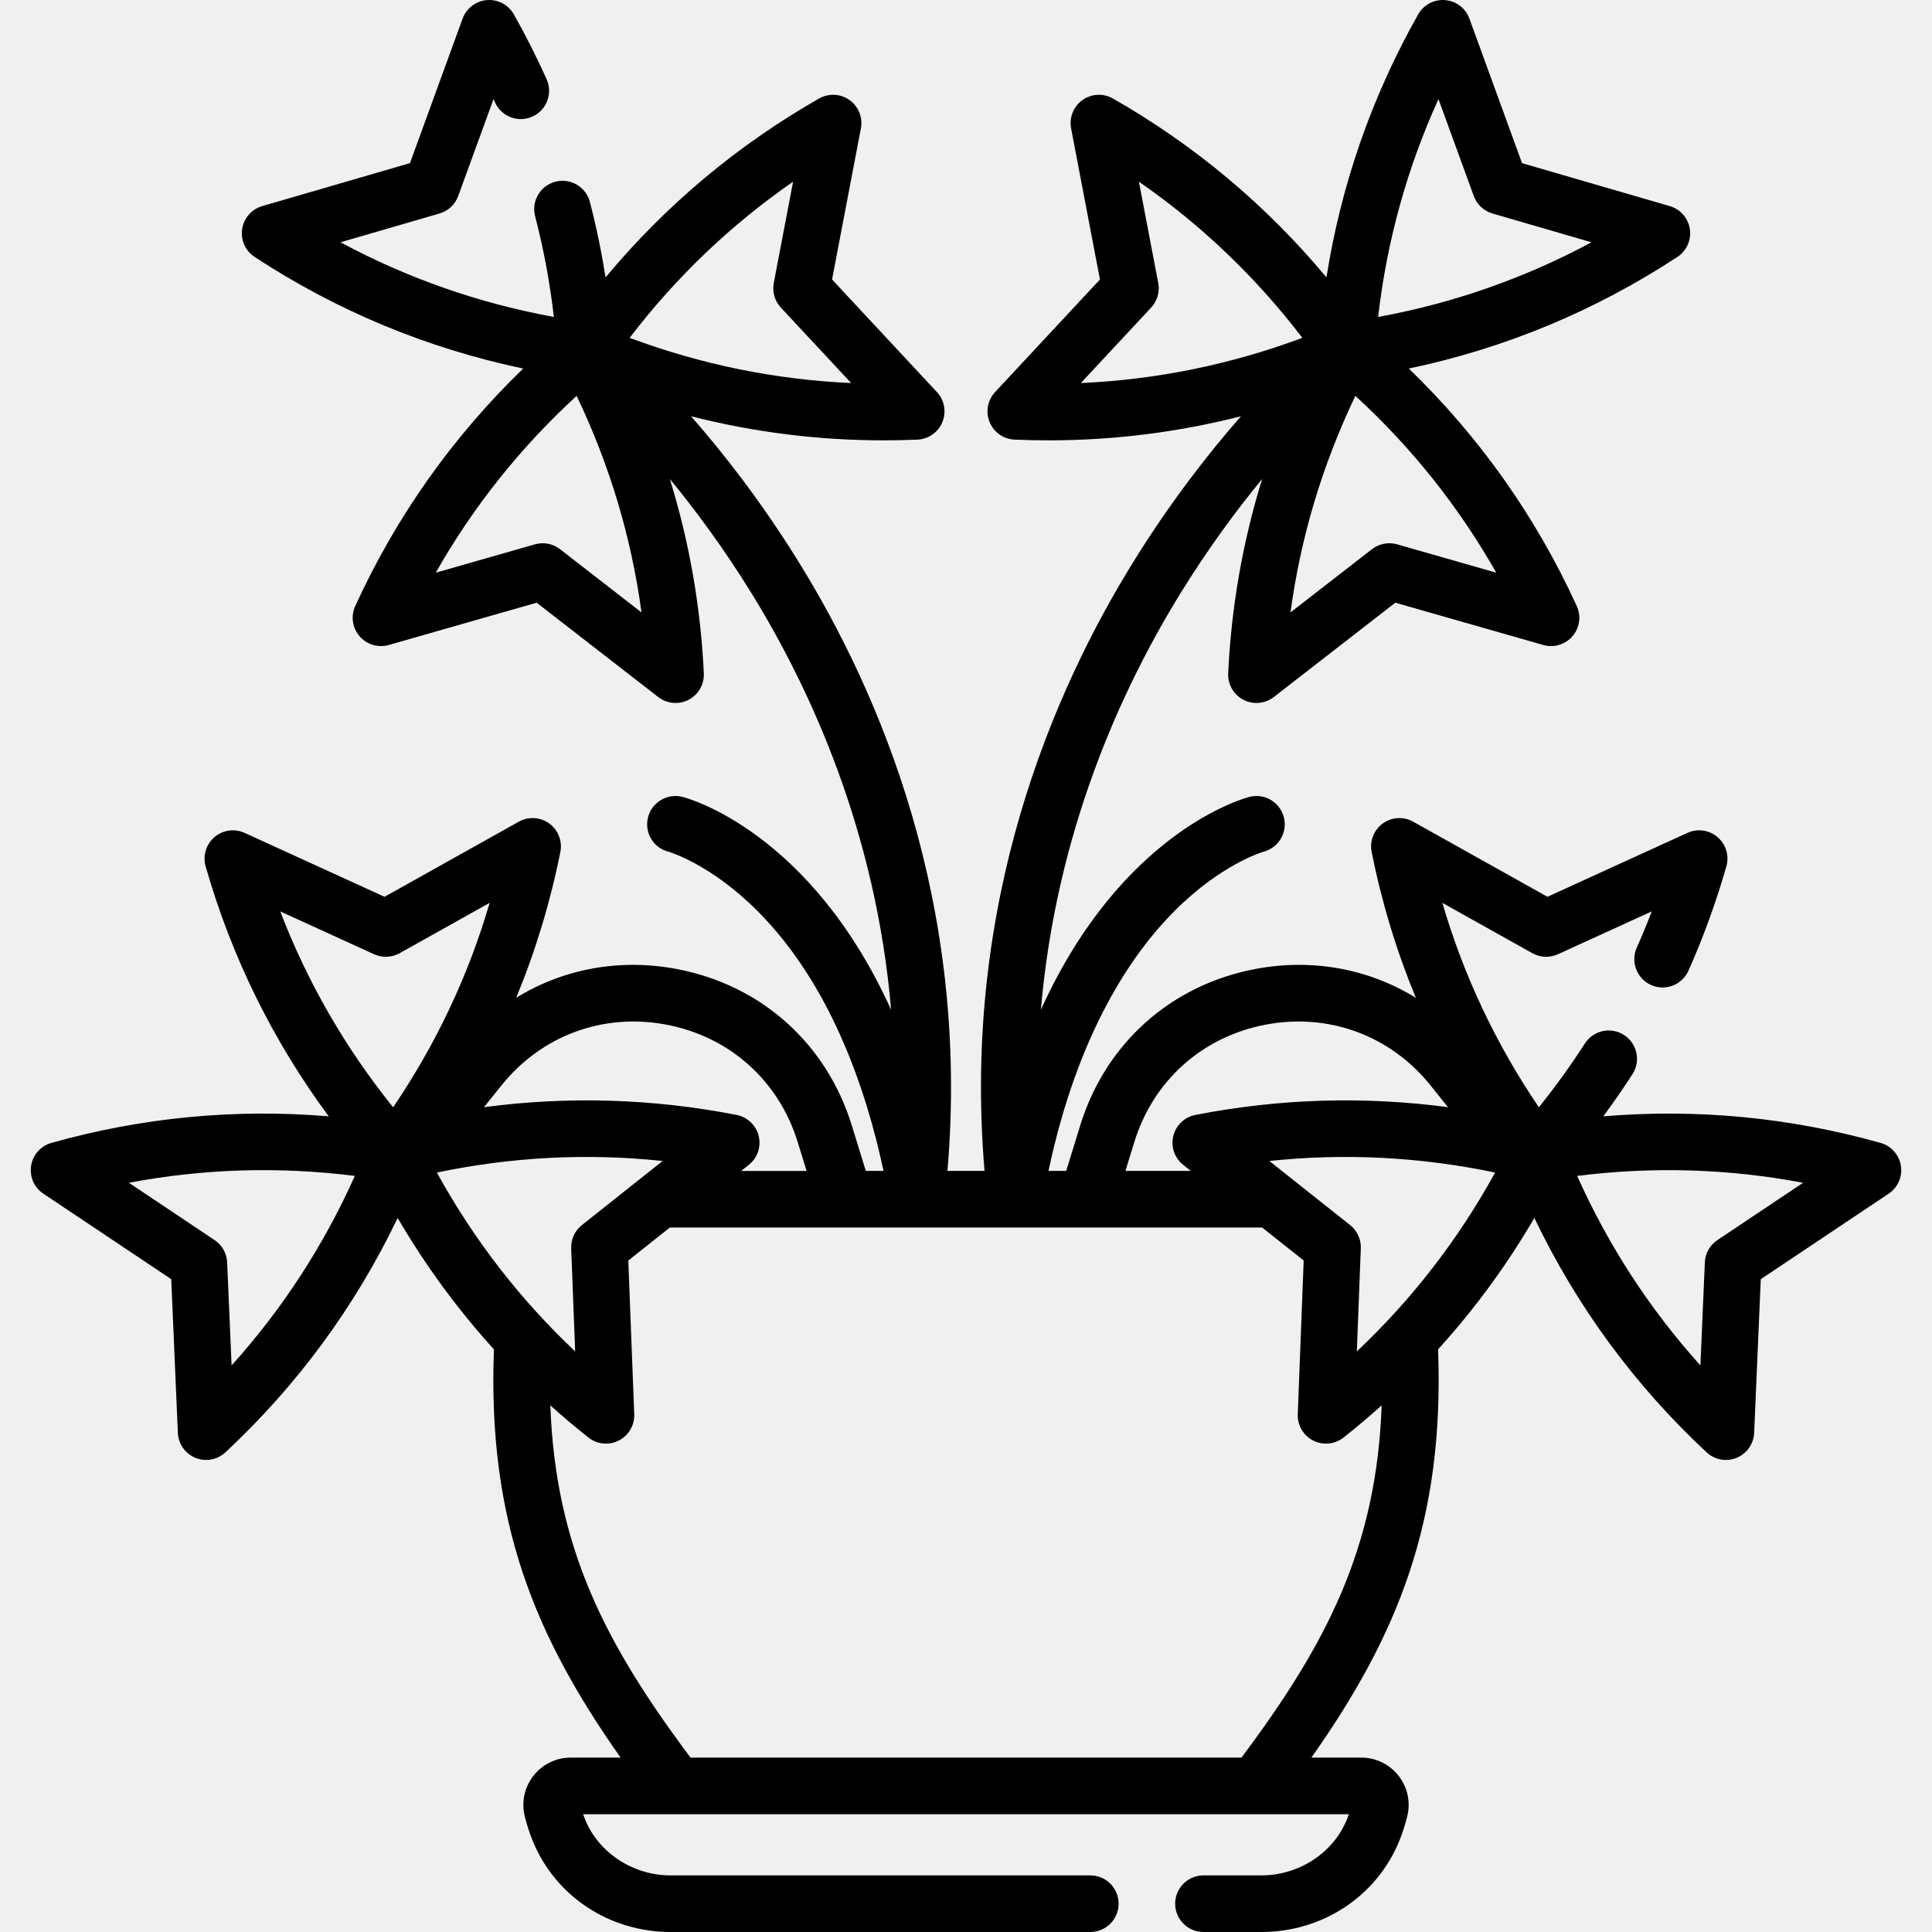
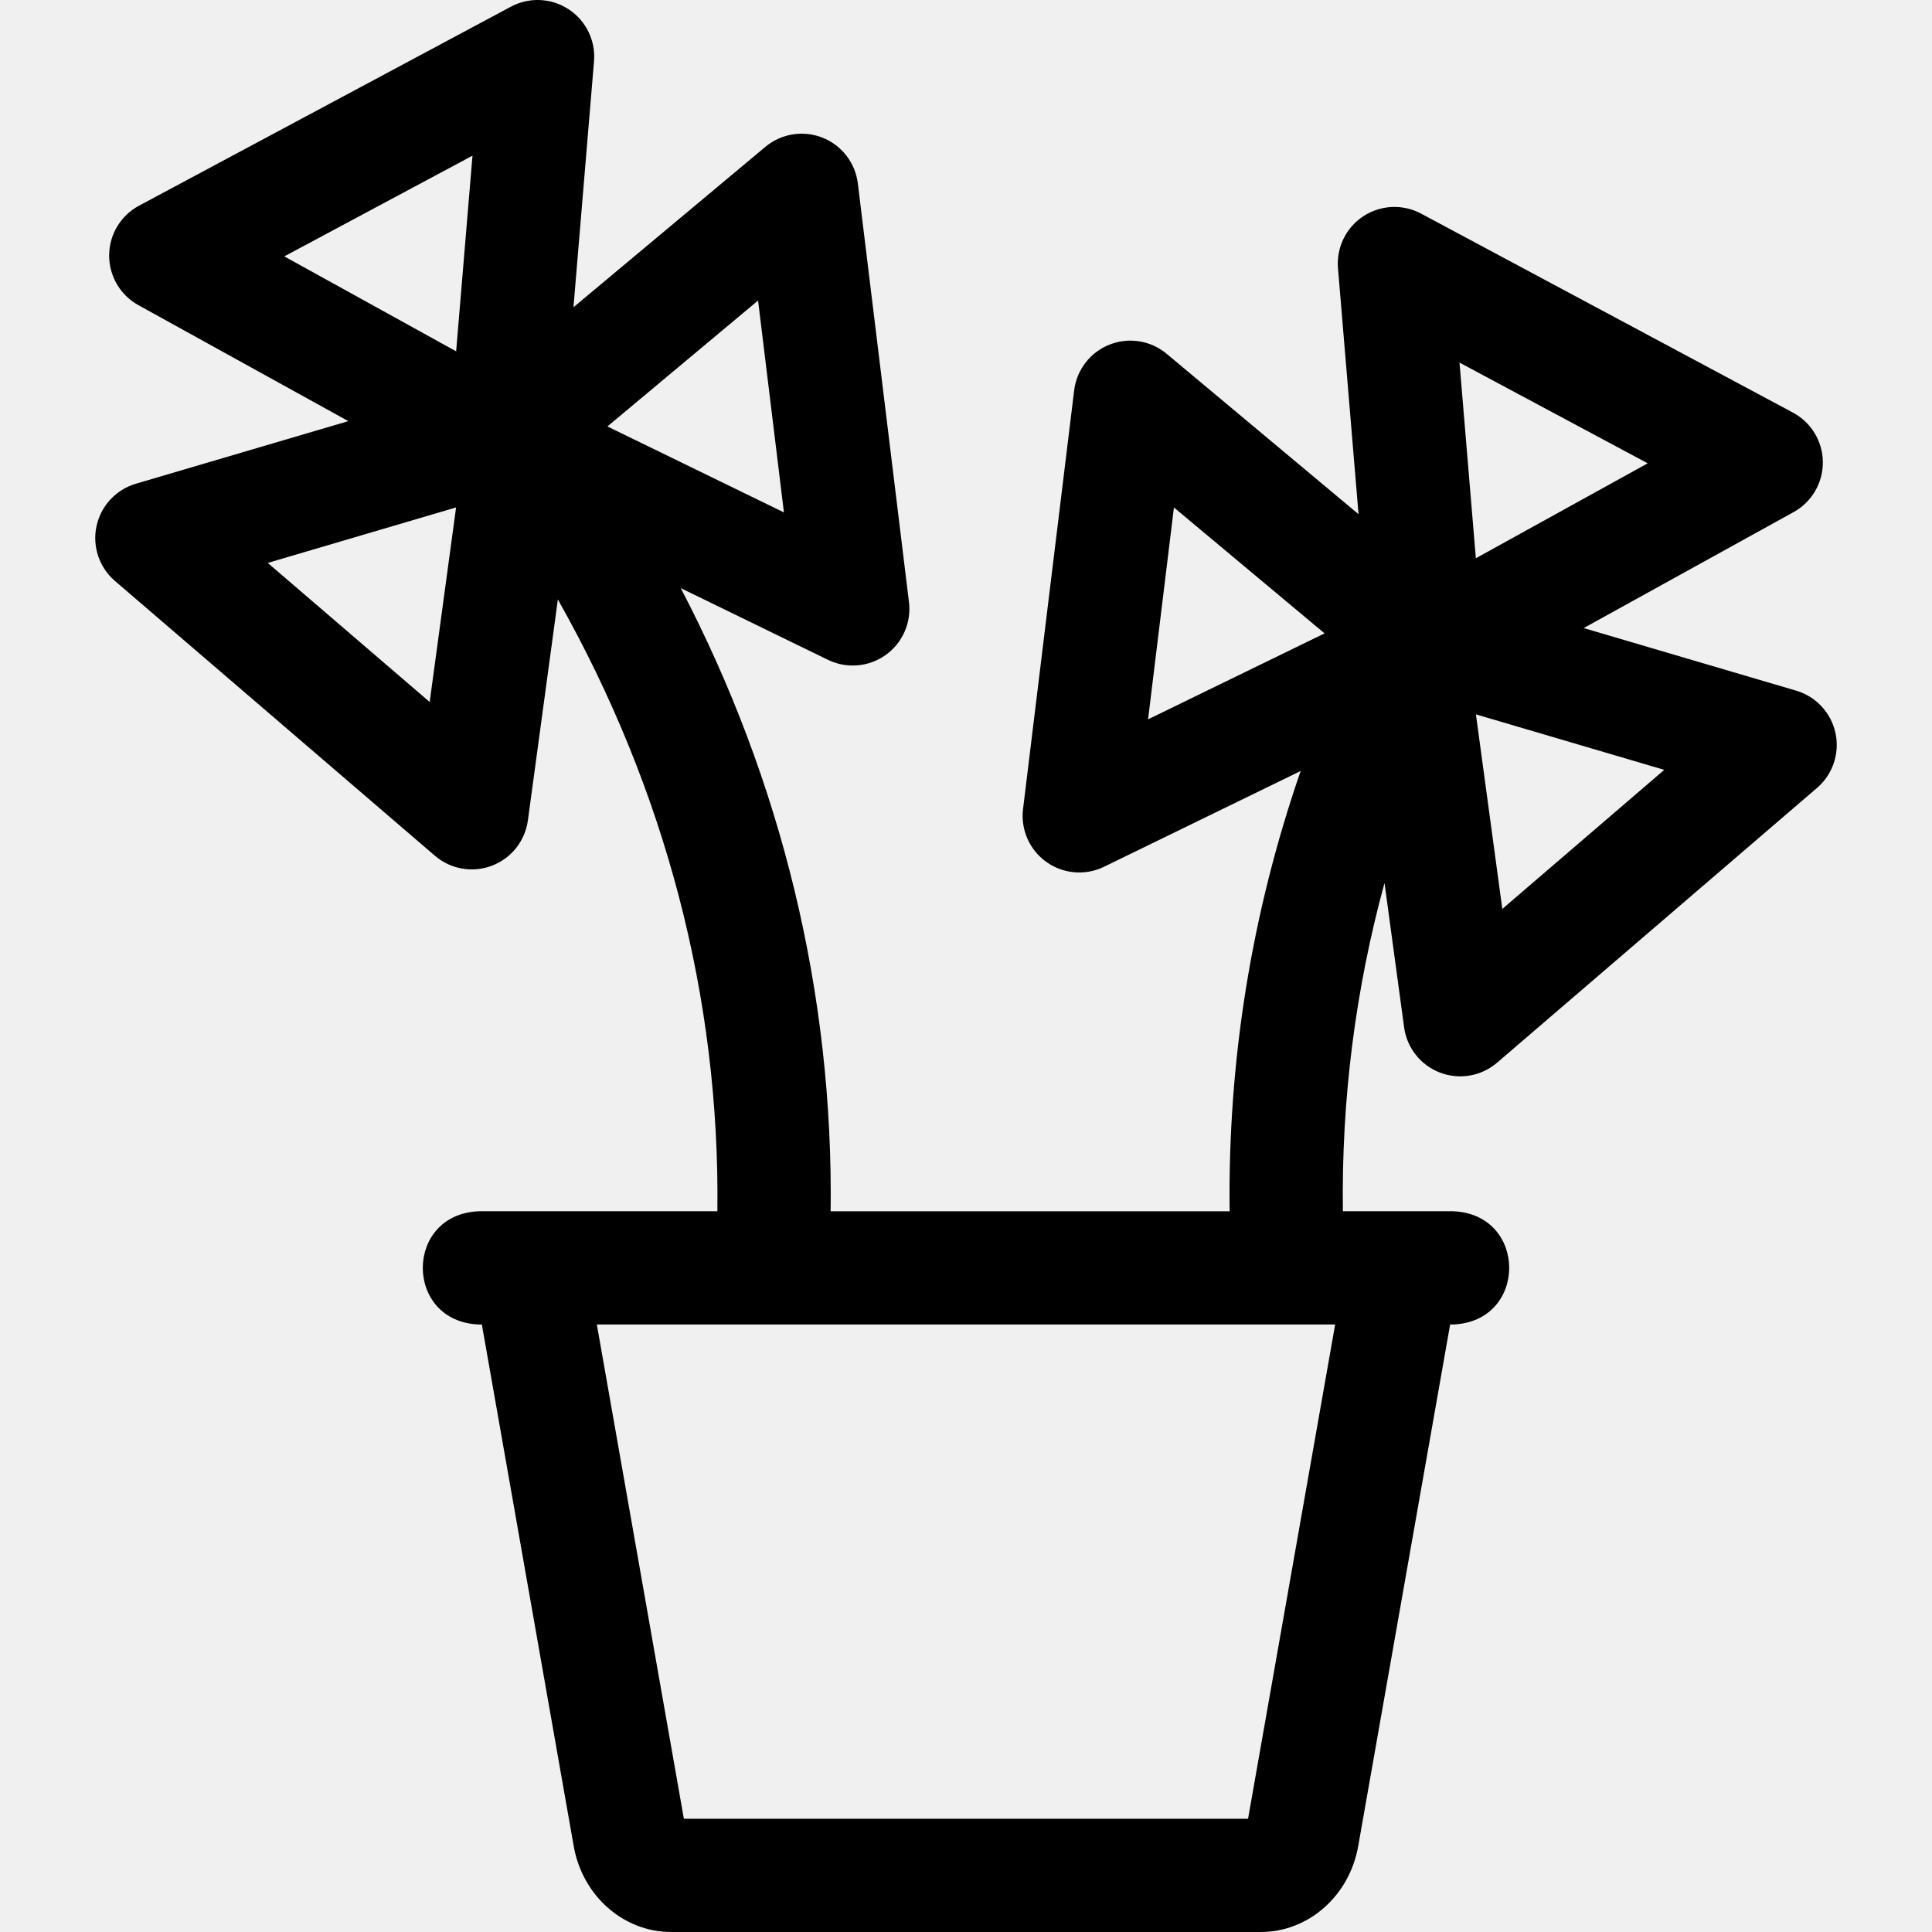
- <svg xmlns="http://www.w3.org/2000/svg" enable-background="new 0 0 512 512" height="512" viewBox="0 0 512 512" width="512">
+ <svg xmlns="http://www.w3.org/2000/svg" enable-background="new 0 0 511.821 511.821" height="512" viewBox="0 0 511.821 511.821" width="512">
  <style>
    path {
      fill: #000;
    }
    @media (prefers-color-scheme: dark) {
      path {
        fill: #fff;
      }
    }
  </style>
-   <g>
-     <path d="m503.753 308.926c-.459-2.891-2.559-5.25-5.376-6.043-24.065-6.768-48.707-9.114-73.486-7.043 2.705-3.66 5.294-7.393 7.738-11.191 2.242-3.482 1.235-8.123-2.248-10.365-3.48-2.243-8.123-1.235-10.365 2.248-3.739 5.81-7.825 11.47-12.2 16.905-11.388-16.771-19.95-34.911-25.575-54.172l23.849 13.342c2.086 1.167 4.604 1.27 6.778.277l24.863-11.355c-1.243 3.252-2.568 6.459-3.972 9.608-1.686 3.783.015 8.218 3.798 9.903 3.783 1.687 8.217-.014 9.903-3.798 3.954-8.874 7.333-18.171 10.043-27.632.806-2.814-.099-5.841-2.317-7.75-2.219-1.91-5.348-2.354-8.009-1.138l-37.083 16.937-35.577-19.902c-2.558-1.433-5.708-1.242-8.075.48-2.366 1.723-3.516 4.664-2.941 7.535 2.668 13.349 6.582 26.254 11.706 38.654-12.478-7.689-27.431-10.506-42.627-7.615-22.3 4.244-39.61 19.727-46.305 41.417l-3.728 12.078h-4.685c7.825-36.958 22.321-57.796 33.412-68.9 12.432-12.445 23.319-15.62 23.62-15.705 3.98-1.055 6.37-5.126 5.341-9.12-1.033-4.013-5.124-6.431-9.133-5.393-1.712.44-33.903 9.345-55.259 56.422 4.028-47.06 21.217-84.838 37.094-110.546 7.234-11.713 14.7-21.799 21.546-30.135-5.151 16.647-8.167 33.867-9.002 51.509-.139 2.925 1.437 5.662 4.034 7.011 2.597 1.35 5.743 1.064 8.056-.73l32.205-24.996 39.196 11.205c2.813.808 5.841-.102 7.748-2.321 1.909-2.22 2.352-5.347 1.134-8.009-10.858-23.744-25.803-44.844-44.504-62.929 25.458-5.354 49.344-15.26 71.175-29.578 2.447-1.605 3.737-4.488 3.304-7.383-.434-2.896-2.513-5.273-5.323-6.091l-39.146-11.381-13.955-38.304c-1.002-2.75-3.513-4.666-6.43-4.907-2.904-.239-5.709 1.236-7.147 3.787-12.293 21.768-20.426 45.146-24.302 69.707-15.911-19.105-34.873-35.016-56.584-47.412-2.542-1.451-5.695-1.291-8.078.41-2.382 1.701-3.557 4.633-3.008 7.508l7.641 40.045-27.787 29.83c-1.995 2.143-2.562 5.249-1.451 7.958 1.11 2.708 3.695 4.522 6.62 4.647 3.008.128 6.008.192 9.002.192 17.288 0 34.331-2.144 50.986-6.385-8.607 9.825-18.639 22.666-28.382 38.369-21.659 34.909-45.603 90.815-39.569 161.625h-9.833c6.034-70.81-17.91-126.716-39.569-161.625-9.743-15.703-19.774-28.544-28.381-38.369 16.655 4.242 33.697 6.385 50.986 6.385 2.992 0 5.996-.064 9.002-.192 2.925-.125 5.51-1.939 6.62-4.647 1.11-2.709.544-5.815-1.451-7.958l-27.786-29.83 7.641-40.045c.549-2.875-.626-5.807-3.008-7.508-2.38-1.7-5.534-1.861-8.078-.41-21.709 12.395-40.67 28.304-56.58 47.407-1.067-6.763-2.448-13.444-4.15-19.988-1.042-4.008-5.135-6.411-9.146-5.371-4.009 1.043-6.413 5.138-5.371 9.146 2.259 8.684 3.923 17.629 4.971 26.698-19.939-3.655-38.874-10.285-56.543-19.793l26.24-7.629c2.295-.668 4.135-2.389 4.953-4.635l9.352-25.667c.131.288.262.576.392.864 1.701 3.777 6.144 5.459 9.918 3.76 3.777-1.701 5.46-6.142 3.76-9.918-2.656-5.899-5.577-11.677-8.681-17.171-1.44-2.549-4.222-4.017-7.147-3.786-2.917.241-5.428 2.157-6.43 4.907l-13.957 38.305-39.145 11.381c-2.812.817-4.89 3.195-5.323 6.091-.434 2.895.856 5.777 3.304 7.383 21.832 14.318 45.717 24.224 71.176 29.578-18.701 18.084-33.647 39.186-44.505 62.929-1.218 2.662-.775 5.789 1.134 8.009 1.907 2.22 4.933 3.125 7.748 2.321l39.196-11.205 32.205 24.996c2.313 1.795 5.458 2.081 8.056.73 2.598-1.349 4.173-4.086 4.034-7.011-.836-17.643-3.851-34.861-9.002-51.509 6.846 8.336 14.311 18.422 21.545 30.135 15.878 25.708 33.067 63.486 37.095 110.546-21.356-47.077-53.547-55.982-55.259-56.422-4.008-1.034-8.128 1.374-9.161 5.385s1.353 8.093 5.363 9.126c.109.03 11.082 3.149 23.626 15.707 19.278 19.301 28.76 47.004 33.415 68.9h-4.688l-3.728-12.078c-6.694-21.69-24.005-37.173-46.305-41.417-15.194-2.892-30.148-.074-42.627 7.616 5.124-12.4 9.038-25.306 11.706-38.655.574-2.871-.575-5.812-2.941-7.535-2.367-1.721-5.518-1.91-8.075-.48l-35.577 19.902-37.083-16.936c-2.662-1.217-5.791-.772-8.009 1.138-2.219 1.91-3.123 4.936-2.317 7.75 6.884 24.033 17.833 46.232 32.611 66.227-24.779-2.071-49.42.275-73.485 7.044-2.817.793-4.917 3.152-5.376 6.043-.459 2.892.806 5.785 3.239 7.412l33.892 22.655 1.754 40.729c.126 2.925 1.942 5.509 4.651 6.618 2.735 1.122 5.84.52 7.956-1.455 19.096-17.803 34.393-38.651 45.642-62.109 7.329 12.543 15.845 24.174 25.511 34.814-1.719 45.713 10.828 75.892 33.571 108.196h-13.211c-3.881 0-7.48 1.753-9.877 4.809-2.396 3.056-3.238 6.969-2.312 10.739.562 2.282 1.281 4.499 2.138 6.589 5.994 14.626 20.33 24.077 36.521 24.077h111.222c4.143 0 7.5-3.357 7.5-7.5s-3.357-7.5-7.5-7.5h-111.224c-9.923 0-19.021-5.934-22.642-14.767-.193-.472-.377-.954-.55-1.447h202.94c-.173.493-.356.976-.55 1.447-3.619 8.834-12.717 14.768-22.64 14.768h-15.349c-4.143 0-7.5 3.357-7.5 7.5s3.357 7.5 7.5 7.5h15.349c16.19 0 30.526-9.451 36.521-24.077.856-2.09 1.575-4.307 2.138-6.592.926-3.768.083-7.681-2.312-10.736-2.396-3.056-5.996-4.809-9.877-4.809h-13.212c22.74-32.3 35.289-62.489 33.572-108.196 9.666-10.64 18.182-22.271 25.511-34.814 11.249 23.458 26.546 44.306 45.642 62.109 2.148 2.003 5.256 2.561 7.956 1.455 2.709-1.109 4.525-3.693 4.651-6.618l1.754-40.729 33.892-22.655c2.433-1.627 3.697-4.521 3.238-7.412zm-107.236-157.16-26.274-7.511c-2.298-.659-4.771-.18-6.66 1.286l-21.588 16.756c2.685-19.887 8.439-39.102 17.194-57.388 14.934 13.711 27.432 29.401 37.328 46.857zm-15.305-125.499 9.354 25.677c.818 2.246 2.658 3.967 4.953 4.635l26.241 7.629c-17.671 9.508-36.603 16.137-56.544 19.793 2.324-20.141 7.682-39.471 15.996-57.734zm-76.147 55.245c1.629-1.749 2.327-4.17 1.879-6.518l-5.122-26.844c16.498 11.425 31.003 25.28 43.316 41.385-18.999 7.079-38.65 11.086-58.7 11.973zm-94.887-33.362-5.122 26.844c-.448 2.348.25 4.769 1.879 6.518l18.627 19.996c-20.048-.888-39.702-4.895-58.7-11.973 12.313-16.104 26.818-29.96 43.316-41.385zm-61.761 97.392c-1.895-1.471-4.372-1.941-6.66-1.286l-26.274 7.511c9.896-17.456 22.394-33.146 37.328-46.856 8.755 18.286 14.51 37.501 17.194 57.388zm152.19 157.11c5.028-16.29 18.029-27.918 34.777-31.105 16.741-3.181 33.11 2.854 43.771 16.157l4.577 5.712c-22.274-2.954-44.696-2.287-66.944 2.051-2.873.561-5.157 2.741-5.851 5.585s.331 5.831 2.624 7.651l2.019 1.603h-17.337zm-123.991-31.105c16.748 3.188 29.749 14.815 34.777 31.105l2.363 7.654h-17.337l2.019-1.603c2.293-1.82 3.317-4.808 2.624-7.651s-2.978-5.024-5.851-5.585c-22.249-4.338-44.671-5.005-66.944-2.051l4.577-5.712c10.661-13.305 27.028-19.343 43.772-16.157zm-77.483-18.663c2.171.992 4.689.89 6.777-.277l23.849-13.342c-5.625 19.263-14.188 37.402-25.576 54.174-12.719-15.787-22.73-33.168-29.908-51.907zm-37.758 108.966-1.175-27.302c-.103-2.388-1.338-4.584-3.325-5.912l-22.719-15.187c19.713-3.738 39.763-4.352 59.88-1.82-8.289 18.502-19.226 35.316-32.661 50.221zm114.234-54.177-21.406 16.989c-1.872 1.486-2.924 3.775-2.831 6.164l1.054 27.307c-14.605-13.76-26.876-29.627-36.646-47.393 19.842-4.16 39.874-5.184 59.829-3.067zm7.39 158.113c-22.648-30.241-35.792-55.742-37.154-93.347 3.265 2.93 6.621 5.777 10.089 8.518 2.297 1.816 5.438 2.128 8.049.802 2.609-1.326 4.209-4.05 4.096-6.975l-1.572-40.736 11.013-8.741h156.96l11.013 8.741-1.572 40.736c-.113 2.925 1.486 5.648 4.096 6.975s5.752 1.014 8.049-.802c3.469-2.741 6.825-5.589 10.09-8.519-1.363 37.604-14.51 63.11-37.155 93.348zm176.576-107.653 1.054-27.307c.093-2.389-.959-4.678-2.831-6.164l-21.406-16.989c19.954-2.117 39.987-1.091 59.83 3.067-9.771 17.766-22.042 33.633-36.647 47.393zm95.55-29.497c-1.987 1.328-3.223 3.524-3.325 5.912l-1.176 27.303c-13.435-14.905-24.372-31.72-32.66-50.223 20.116-2.527 40.167-1.917 59.88 1.821z" />
-   </g>
+   <path d="m486.254 194.205c-1.154-5.374-5.155-9.687-10.428-11.239l-56.281-16.58 55.615-30.725c4.811-2.658 7.782-7.734 7.746-13.23-.037-5.496-3.077-10.531-7.923-13.125l-98.501-52.71c-4.846-2.593-10.722-2.329-15.315.69s-7.167 8.307-6.71 13.784l5.444 65.146-50.829-42.485c-4.217-3.525-10.024-4.463-15.136-2.44-5.111 2.021-8.708 6.676-9.374 12.131l-13.54 110.894c-.666 5.456 1.705 10.839 6.18 14.03 4.485 3.2 10.353 3.674 15.278 1.273l52.088-25.368c-13.002 37.617-19.314 76.676-18.818 116.634h-105.7c.749-57.618-13.003-113.962-39.709-165.081l39.002 18.995c4.924 2.4 10.793 1.926 15.278-1.273 4.475-3.191 6.846-8.574 6.18-14.03l-13.541-110.896c-.666-5.455-4.263-10.109-9.374-12.131-5.11-2.021-10.918-1.085-15.135 2.44l-50.83 42.486 5.443-65.146c.458-5.478-2.117-10.766-6.71-13.784-4.592-3.019-10.469-3.284-15.315-.69l-98.501 52.71c-4.846 2.594-7.886 7.629-7.922 13.125-.037 5.496 2.935 10.572 7.746 13.23l55.614 30.725-56.282 16.581c-5.272 1.554-9.273 5.865-10.427 11.239-1.154 5.373.723 10.948 4.893 14.528l84.752 72.787c4.18 3.596 10.005 4.585 15.101 2.642 5.138-1.952 8.796-6.559 9.535-12.005l7.942-58.525c28.521 50.497 42.957 105.616 42.256 162.072h-63.135c-19.881.738-19.866 29.269 0 30h.741l24.332 138.183c2.322 13.185 13.179 22.754 25.816 22.754h156.198c12.634 0 23.491-9.567 25.816-22.75l24.353-138.187h.743c19.881-.738 19.866-29.269 0-30h-29.156c-.398-29.616 3.298-58.694 11.029-86.972l5.19 38.247c.738 5.446 4.397 10.053 9.535 12.005 5.096 1.944 10.922.953 15.101-2.643l84.752-72.787c4.17-3.58 6.047-9.156 4.893-14.529zm-285.429-114.587 6.853 56.13-46.761-22.773zm-75.654-38.378-4.331 51.831-45.526-25.151zm-11.341 144.729-42.898-36.842 49.892-14.698zm216.8 295.852h-149.46l-23.056-130.937h195.591zm105.876-359.081-45.525 25.151-4.331-51.83zm-125.51 11.7 39.907 33.355-46.76 22.773zm86.995 106.349-6.993-51.539 49.891 14.698z" />
</svg>
